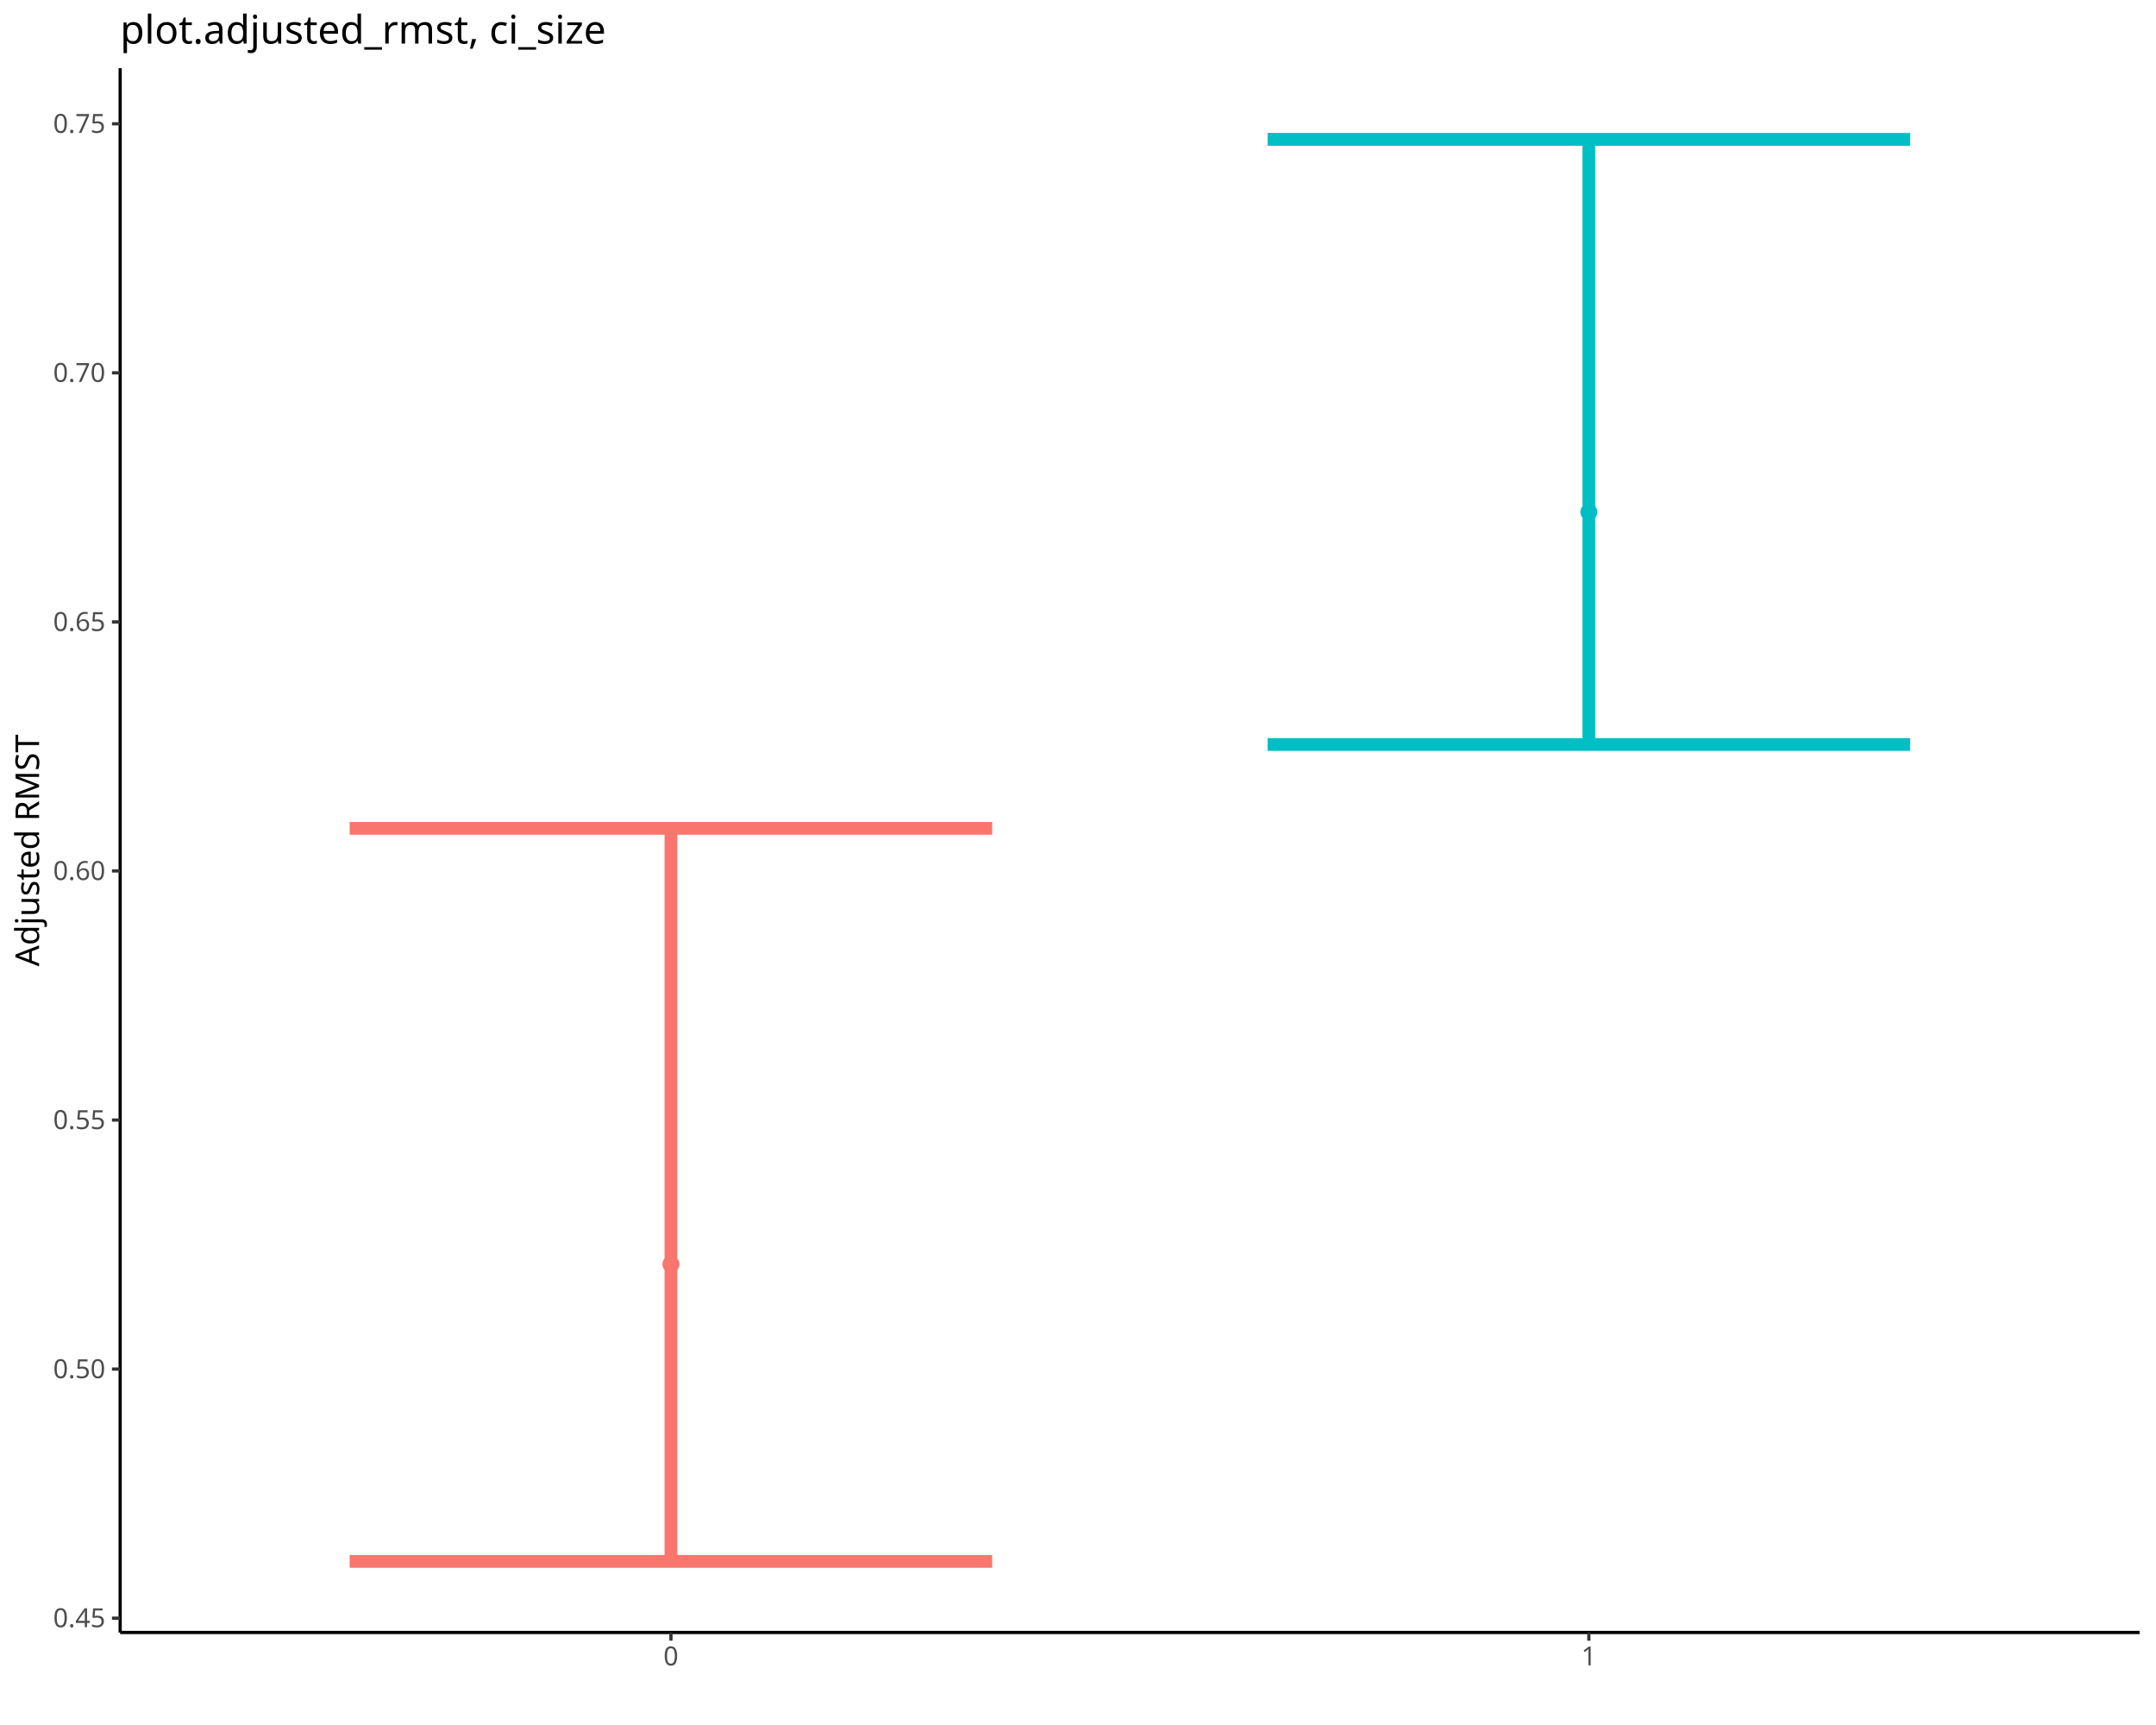
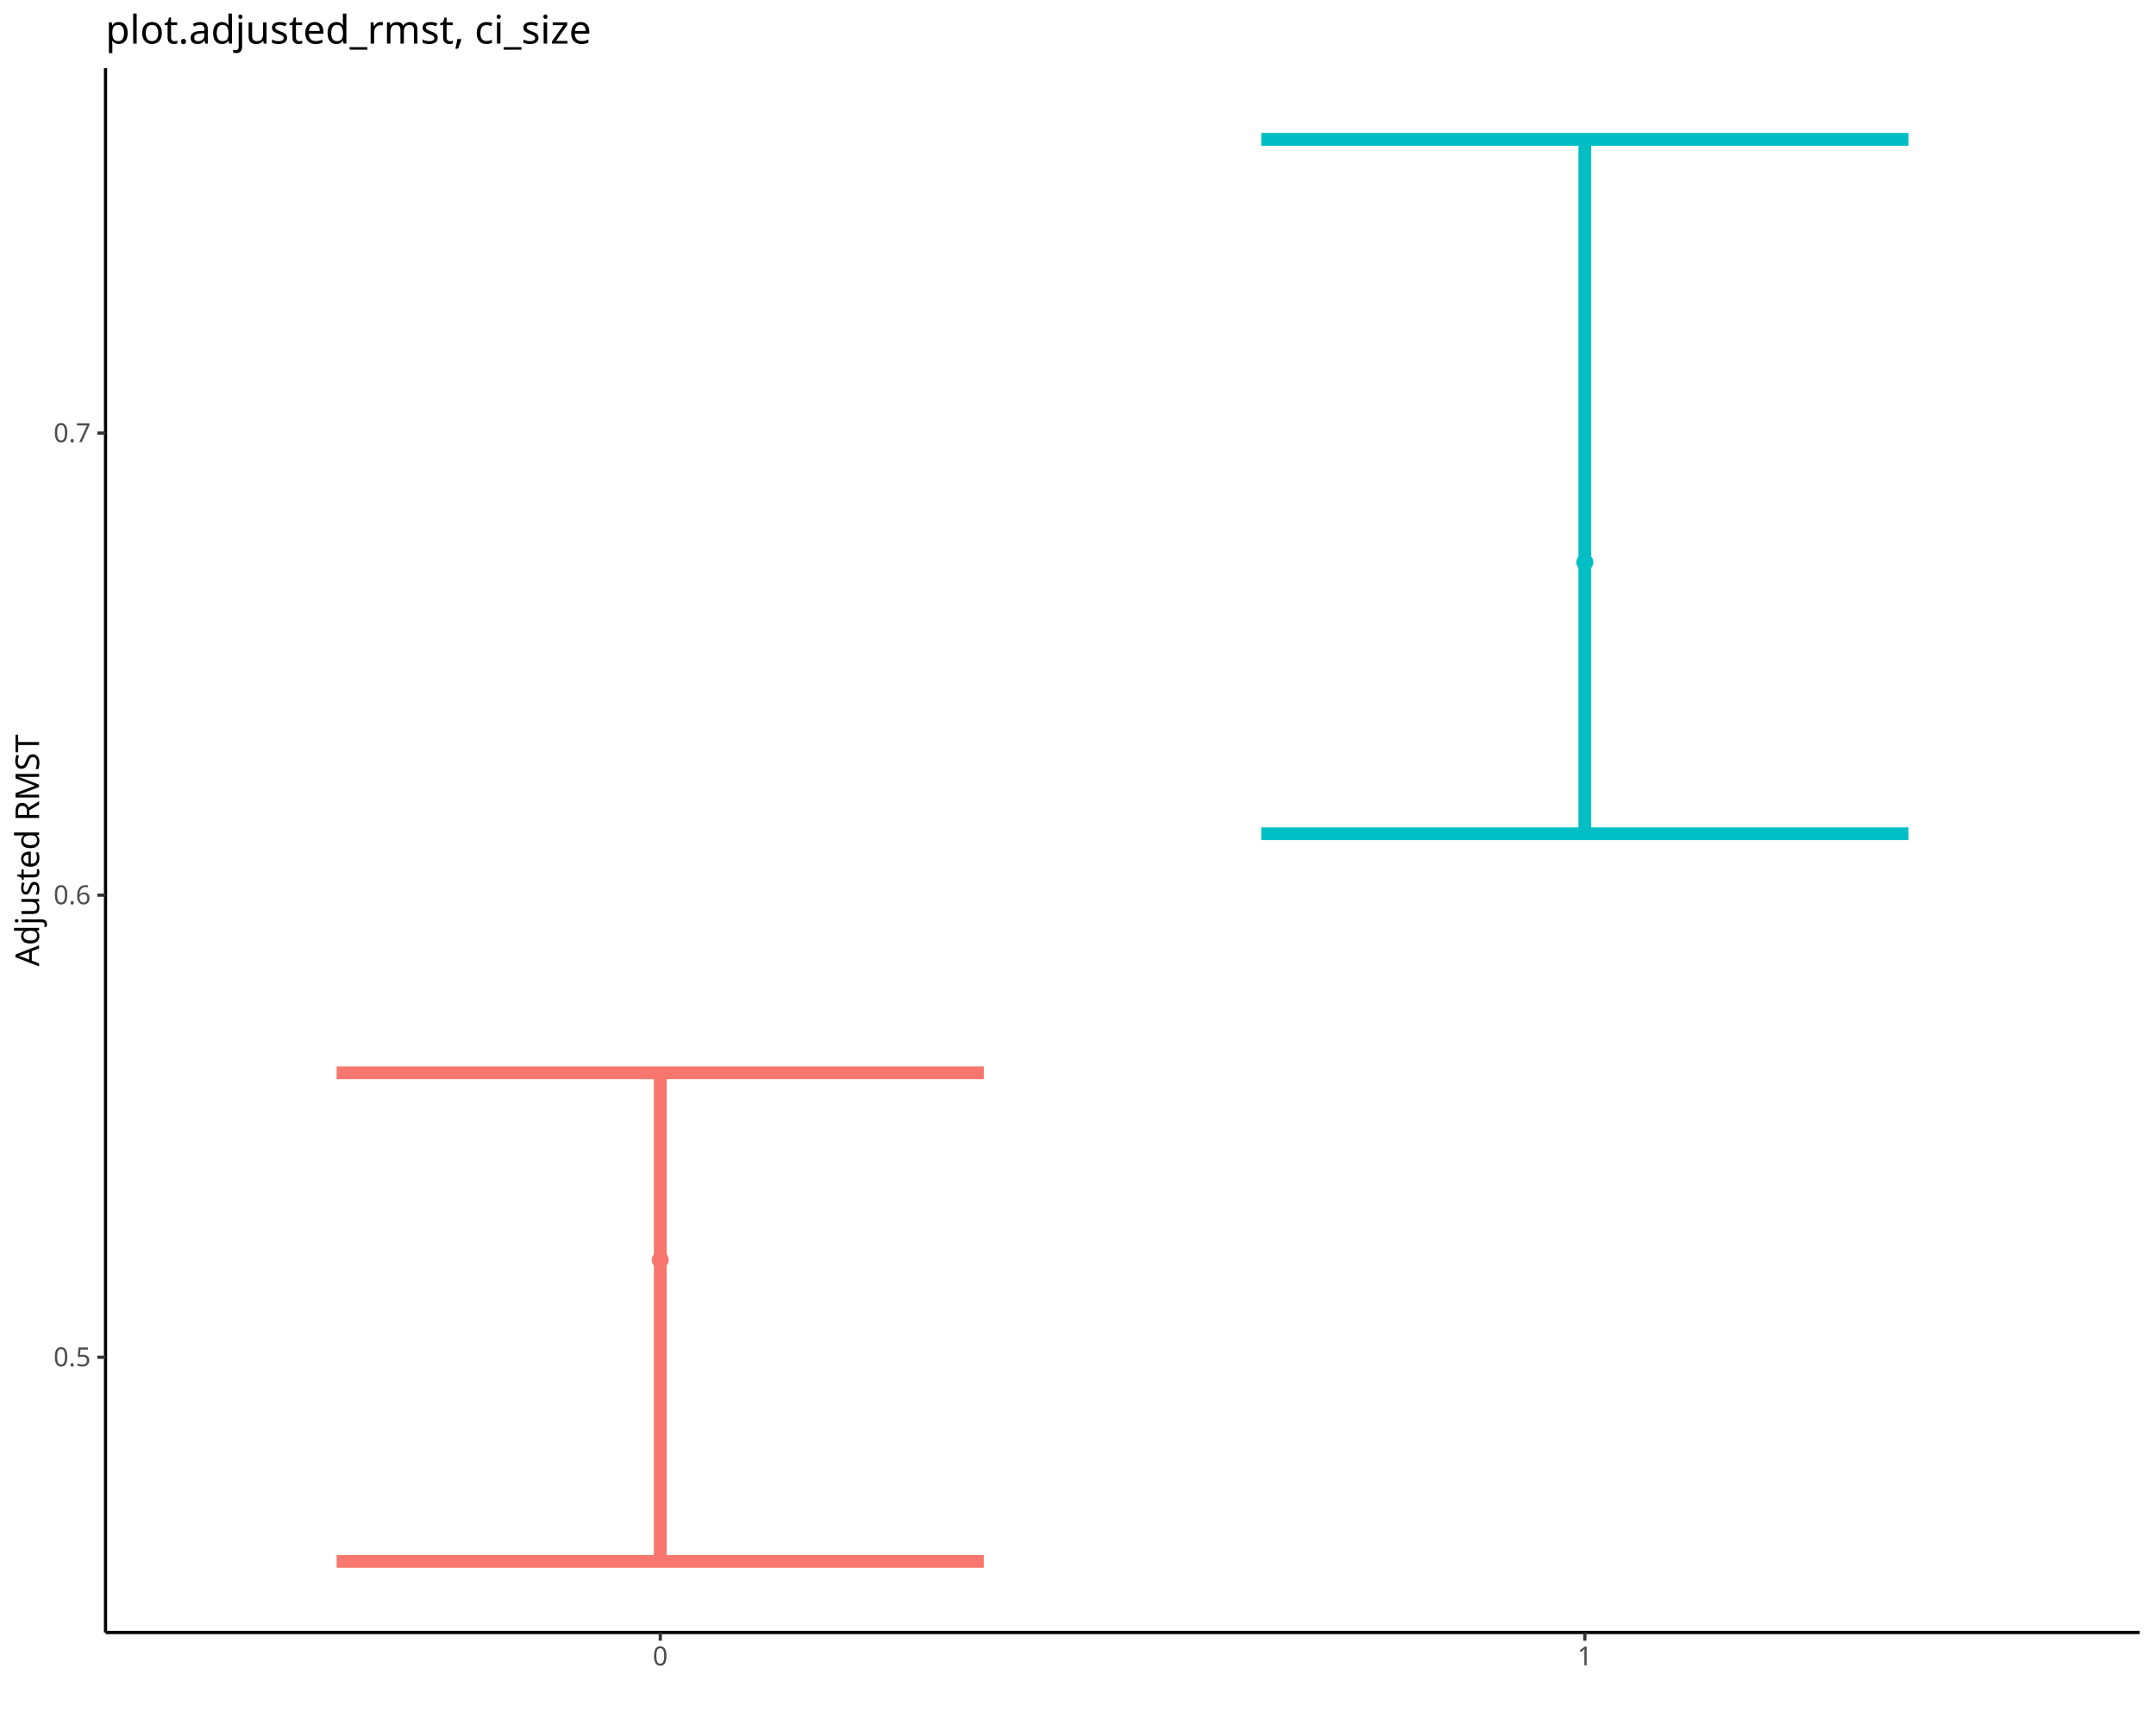
<svg xmlns="http://www.w3.org/2000/svg" class="svglite" data-engine-version="2.0" width="720.00pt" height="576.00pt" viewBox="0 0 720.00 576.00">
  <defs>
    <style type="text/css">
    .svglite line, .svglite polyline, .svglite polygon, .svglite path, .svglite rect, .svglite circle {
      fill: none;
      stroke: #000000;
      stroke-linecap: round;
      stroke-linejoin: round;
      stroke-miterlimit: 10.00;
    }
  </style>
  </defs>
  <rect width="100%" height="100%" style="stroke: none; fill: #FFFFFF;" />
  <defs>
    <clipPath id="cpMC4wMHw3MjAuMDB8MC4wMHw1NzYuMDA=">
      <rect x="0.00" y="0.00" width="720.00" height="576.00" />
    </clipPath>
  </defs>
  <g clip-path="url(#cpMC4wMHw3MjAuMDB8MC4wMHw1NzYuMDA=)">
    <rect x="0.00" y="0.00" width="720.00" height="576.00" style="stroke-width: 1.07; stroke: #FFFFFF; fill: #FFFFFF;" />
  </g>
  <defs>
-     <clipPath id="cpNDAuMTN8NzE0LjUyfDIyLjc4fDU0NS4xMQ==">
-       <rect x="40.13" y="22.78" width="674.39" height="522.33" />
+     <clipPath id="cpMzUuMjR8NzE0LjUyfDIyLjc4fDU0NS4xMQ==">
+       <rect x="35.24" y="22.78" width="679.28" height="522.33" />
    </clipPath>
  </defs>
-   <g clip-path="url(#cpNDAuMTN8NzE0LjUyfDIyLjc4fDU0NS4xMQ==)">
-     <rect x="40.13" y="22.78" width="674.39" height="522.33" style="stroke-width: 1.07; stroke: none; fill: #FFFFFF;" />
-     <polyline points="116.77,276.60 331.35,276.60 " style="stroke-width: 4.27; stroke: #F8766D; stroke-linecap: butt;" />
-     <polyline points="224.06,276.60 224.06,521.37 " style="stroke-width: 4.27; stroke: #F8766D; stroke-linecap: butt;" />
-     <polyline points="116.77,521.37 331.35,521.37 " style="stroke-width: 4.27; stroke: #F8766D; stroke-linecap: butt;" />
-     <polyline points="423.31,46.53 637.89,46.53 " style="stroke-width: 4.27; stroke: #00BFC4; stroke-linecap: butt;" />
-     <polyline points="530.60,46.53 530.60,248.60 " style="stroke-width: 4.27; stroke: #00BFC4; stroke-linecap: butt;" />
-     <polyline points="423.31,248.60 637.89,248.60 " style="stroke-width: 4.27; stroke: #00BFC4; stroke-linecap: butt;" />
-     <circle cx="224.06" cy="422.13" r="2.49" style="stroke-width: 0.71; stroke: #F8766D; fill: #F8766D;" />
-     <circle cx="530.60" cy="170.97" r="2.49" style="stroke-width: 0.71; stroke: #00BFC4; fill: #00BFC4;" />
+   <g clip-path="url(#cpMzUuMjR8NzE0LjUyfDIyLjc4fDU0NS4xMQ==)">
+     <rect x="35.24" y="22.78" width="679.28" height="522.33" style="stroke-width: 1.07; stroke: none; fill: #FFFFFF;" />
+     <polyline points="112.43,358.21 328.56,358.21 " style="stroke-width: 4.27; stroke: #F8766D; stroke-linecap: butt;" />
+     <polyline points="220.50,358.21 220.50,521.37 " style="stroke-width: 4.27; stroke: #F8766D; stroke-linecap: butt;" />
+     <polyline points="112.43,521.37 328.56,521.37 " style="stroke-width: 4.27; stroke: #F8766D; stroke-linecap: butt;" />
+     <polyline points="421.19,46.53 637.33,46.53 " style="stroke-width: 4.27; stroke: #00BFC4; stroke-linecap: butt;" />
+     <polyline points="529.26,46.53 529.26,278.40 " style="stroke-width: 4.27; stroke: #00BFC4; stroke-linecap: butt;" />
+     <polyline points="421.19,278.40 637.33,278.40 " style="stroke-width: 4.27; stroke: #00BFC4; stroke-linecap: butt;" />
+     <circle cx="220.50" cy="420.70" r="2.49" style="stroke-width: 0.71; stroke: #F8766D; fill: #F8766D;" />
+     <circle cx="529.26" cy="187.73" r="2.49" style="stroke-width: 0.71; stroke: #00BFC4; fill: #00BFC4;" />
  </g>
  <g clip-path="url(#cpMC4wMHw3MjAuMDB8MC4wMHw1NzYuMDA=)">
-     <polyline points="40.13,545.11 40.13,22.78 " style="stroke-width: 1.07; stroke-linecap: butt;" />
-     <text x="35.20" y="543.34" text-anchor="end" style="font-size: 8.80px; fill: #4D4D4D; font-family: sans;" textLength="17.13px" lengthAdjust="spacingAndGlyphs">0.45</text>
-     <text x="35.20" y="460.18" text-anchor="end" style="font-size: 8.80px; fill: #4D4D4D; font-family: sans;" textLength="17.13px" lengthAdjust="spacingAndGlyphs">0.50</text>
-     <text x="35.20" y="377.01" text-anchor="end" style="font-size: 8.80px; fill: #4D4D4D; font-family: sans;" textLength="17.13px" lengthAdjust="spacingAndGlyphs">0.55</text>
-     <text x="35.20" y="293.85" text-anchor="end" style="font-size: 8.80px; fill: #4D4D4D; font-family: sans;" textLength="17.13px" lengthAdjust="spacingAndGlyphs">0.60</text>
-     <text x="35.20" y="210.69" text-anchor="end" style="font-size: 8.80px; fill: #4D4D4D; font-family: sans;" textLength="17.13px" lengthAdjust="spacingAndGlyphs">0.65</text>
-     <text x="35.20" y="127.52" text-anchor="end" style="font-size: 8.80px; fill: #4D4D4D; font-family: sans;" textLength="17.13px" lengthAdjust="spacingAndGlyphs">0.70</text>
-     <text x="35.20" y="44.36" text-anchor="end" style="font-size: 8.80px; fill: #4D4D4D; font-family: sans;" textLength="17.13px" lengthAdjust="spacingAndGlyphs">0.75</text>
-     <polyline points="37.39,540.32 40.13,540.32 " style="stroke-width: 1.07; stroke: #333333; stroke-linecap: butt;" />
-     <polyline points="37.39,457.15 40.13,457.15 " style="stroke-width: 1.07; stroke: #333333; stroke-linecap: butt;" />
-     <polyline points="37.39,373.99 40.13,373.99 " style="stroke-width: 1.07; stroke: #333333; stroke-linecap: butt;" />
-     <polyline points="37.39,290.82 40.13,290.82 " style="stroke-width: 1.07; stroke: #333333; stroke-linecap: butt;" />
-     <polyline points="37.39,207.66 40.13,207.66 " style="stroke-width: 1.07; stroke: #333333; stroke-linecap: butt;" />
-     <polyline points="37.39,124.49 40.13,124.49 " style="stroke-width: 1.07; stroke: #333333; stroke-linecap: butt;" />
-     <polyline points="37.39,41.33 40.13,41.33 " style="stroke-width: 1.07; stroke: #333333; stroke-linecap: butt;" />
-     <polyline points="40.13,545.11 714.52,545.11 " style="stroke-width: 1.07; stroke-linecap: butt;" />
-     <polyline points="224.06,547.85 224.06,545.11 " style="stroke-width: 1.07; stroke: #333333; stroke-linecap: butt;" />
-     <polyline points="530.60,547.85 530.60,545.11 " style="stroke-width: 1.07; stroke: #333333; stroke-linecap: butt;" />
-     <text x="224.06" y="556.10" text-anchor="middle" style="font-size: 8.80px; fill: #4D4D4D; font-family: sans;" textLength="4.89px" lengthAdjust="spacingAndGlyphs">0</text>
-     <text x="530.60" y="556.10" text-anchor="middle" style="font-size: 8.80px; fill: #4D4D4D; font-family: sans;" textLength="4.89px" lengthAdjust="spacingAndGlyphs">1</text>
+     <polyline points="35.24,545.11 35.24,22.78 " style="stroke-width: 1.07; stroke-linecap: butt;" />
+     <text x="30.31" y="456.22" text-anchor="end" style="font-size: 8.80px; fill: #4D4D4D; font-family: sans;" textLength="12.23px" lengthAdjust="spacingAndGlyphs">0.5</text>
+     <text x="30.31" y="301.93" text-anchor="end" style="font-size: 8.80px; fill: #4D4D4D; font-family: sans;" textLength="12.23px" lengthAdjust="spacingAndGlyphs">0.6</text>
+     <text x="30.31" y="147.64" text-anchor="end" style="font-size: 8.80px; fill: #4D4D4D; font-family: sans;" textLength="12.23px" lengthAdjust="spacingAndGlyphs">0.7</text>
+     <polyline points="32.50,453.19 35.24,453.19 " style="stroke-width: 1.07; stroke: #333333; stroke-linecap: butt;" />
+     <polyline points="32.50,298.90 35.24,298.90 " style="stroke-width: 1.07; stroke: #333333; stroke-linecap: butt;" />
+     <polyline points="32.50,144.61 35.24,144.61 " style="stroke-width: 1.07; stroke: #333333; stroke-linecap: butt;" />
+     <polyline points="35.24,545.11 714.52,545.11 " style="stroke-width: 1.07; stroke-linecap: butt;" />
+     <polyline points="220.50,547.85 220.50,545.11 " style="stroke-width: 1.07; stroke: #333333; stroke-linecap: butt;" />
+     <polyline points="529.26,547.85 529.26,545.11 " style="stroke-width: 1.07; stroke: #333333; stroke-linecap: butt;" />
+     <text x="220.50" y="556.10" text-anchor="middle" style="font-size: 8.80px; fill: #4D4D4D; font-family: sans;" textLength="4.89px" lengthAdjust="spacingAndGlyphs">0</text>
+     <text x="529.26" y="556.10" text-anchor="middle" style="font-size: 8.80px; fill: #4D4D4D; font-family: sans;" textLength="4.89px" lengthAdjust="spacingAndGlyphs">1</text>
    <text transform="translate(13.05,283.95) rotate(-90)" text-anchor="middle" style="font-size: 11.00px; font-family: sans;" textLength="77.04px" lengthAdjust="spacingAndGlyphs">Adjusted RMST</text>
-     <text x="40.13" y="14.56" style="font-size: 13.20px; font-family: sans;" textLength="155.56px" lengthAdjust="spacingAndGlyphs">plot.adjusted_rmst, ci_size</text>
+     <text x="35.24" y="14.56" style="font-size: 13.20px; font-family: sans;" textLength="155.56px" lengthAdjust="spacingAndGlyphs">plot.adjusted_rmst, ci_size</text>
  </g>
</svg>
